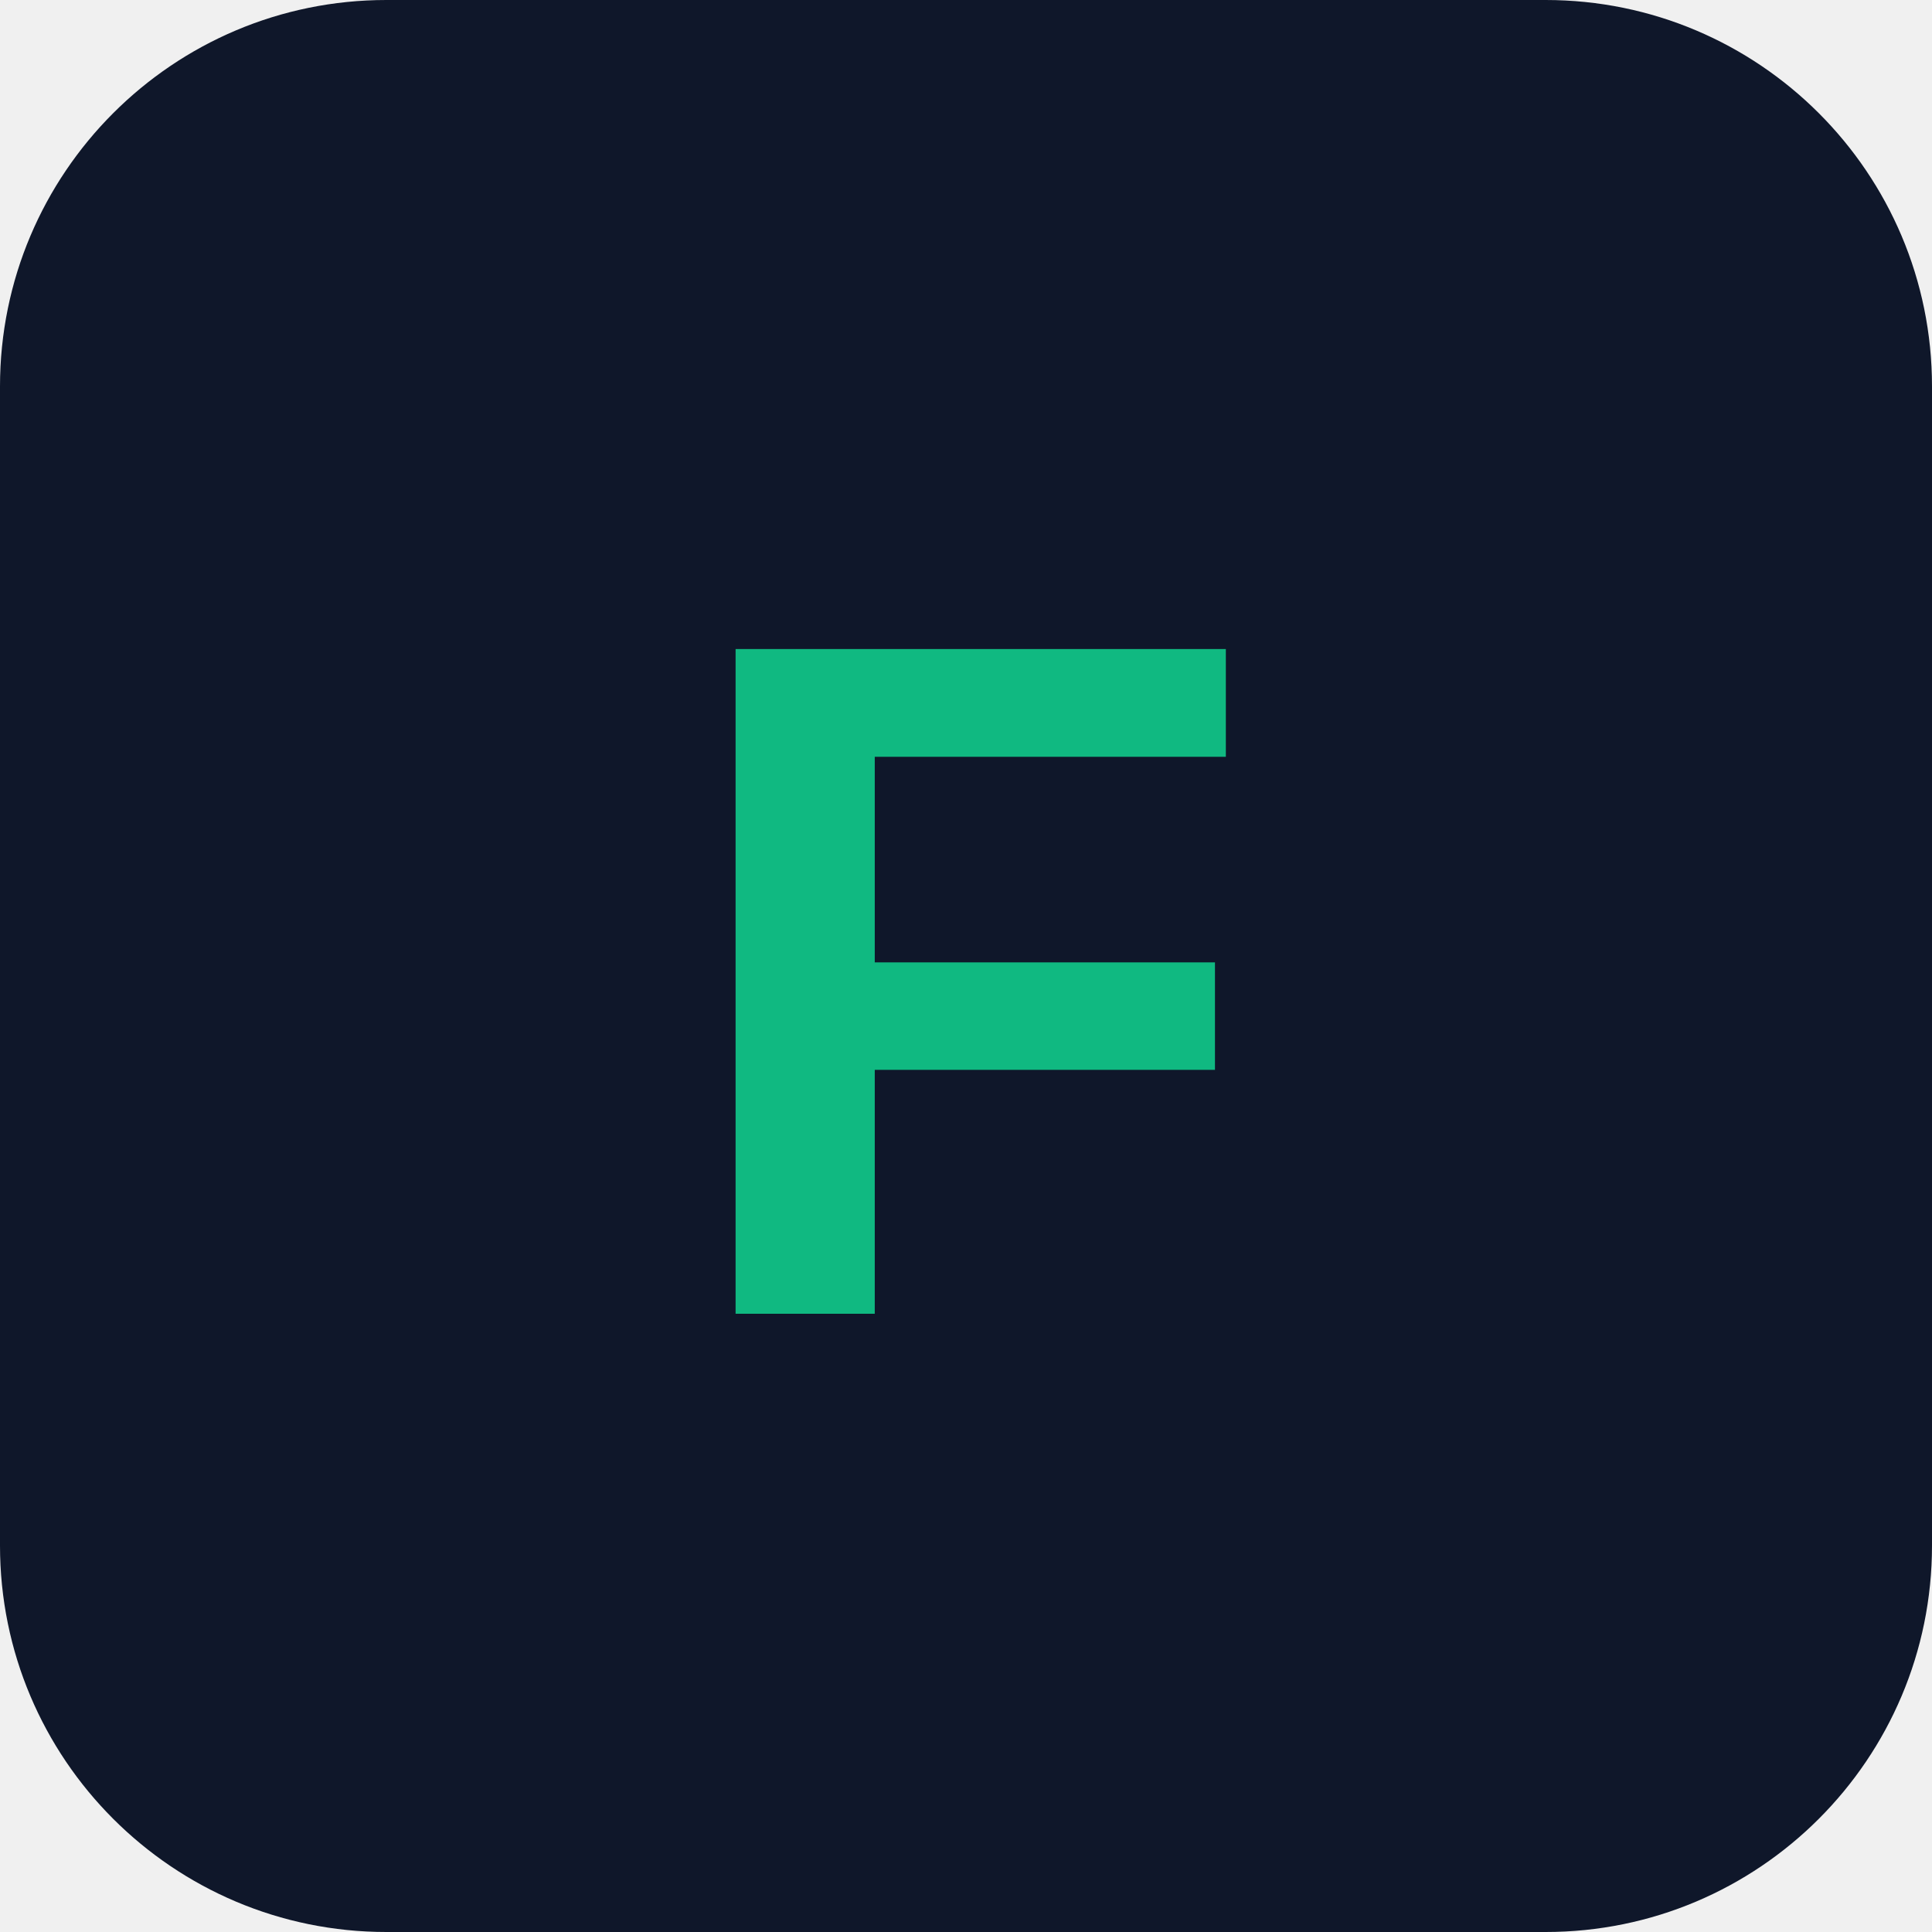
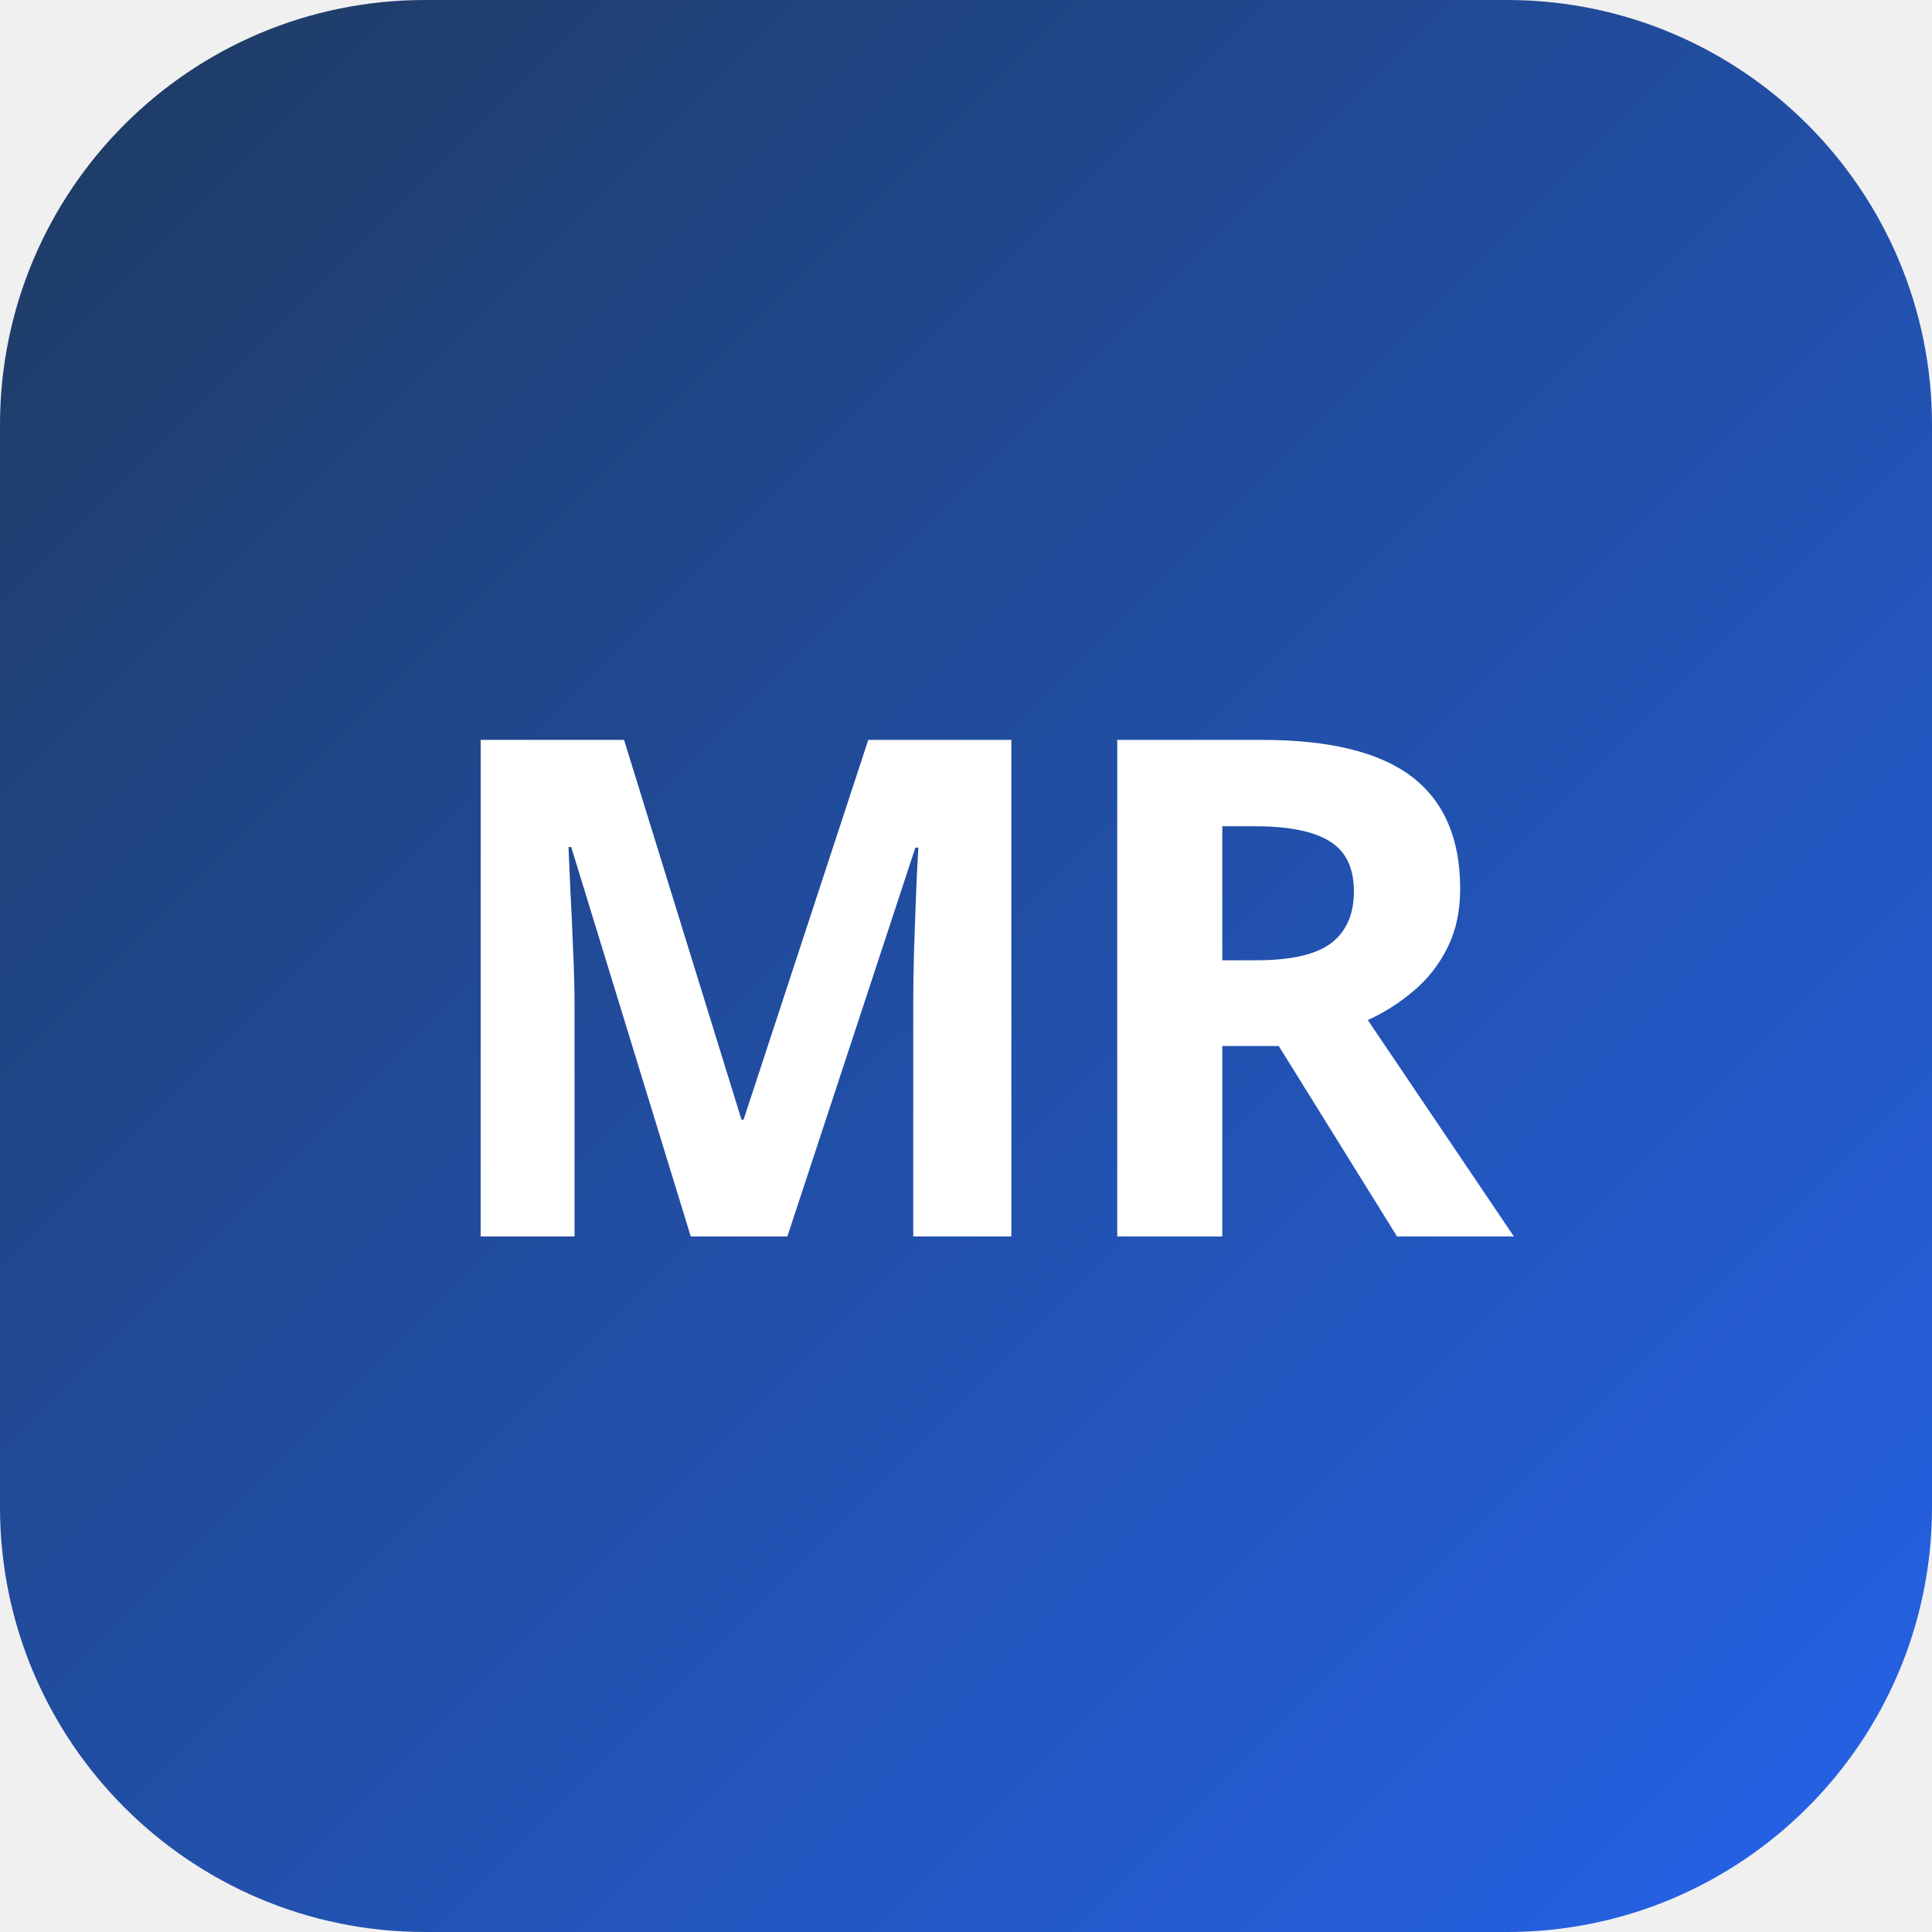
<svg xmlns="http://www.w3.org/2000/svg" viewBox="0 0 100 100">
-   <rect width="100" height="100" rx="20" fill="#0f172a" />
-   <text x="50" y="68" font-family="Arial, sans-serif" font-size="50" font-weight="bold" text-anchor="middle" fill="#10b981">F</text>
+   <defs>
+     <linearGradient id="bg" x1="0" y1="0" x2="1" y2="1">
+       <stop offset="0%" stop-color="#1e3a5f" />
+       <stop offset="100%" stop-color="#2563eb" />
+     </linearGradient>
+   </defs>
+   <rect width="100" height="100" rx="22" fill="url(#bg)" />
+   <text x="50" y="64" font-family="system-ui, sans-serif" font-size="36" font-weight="800" text-anchor="middle" fill="#ffffff" letter-spacing="-1">MR</text>
</svg>
